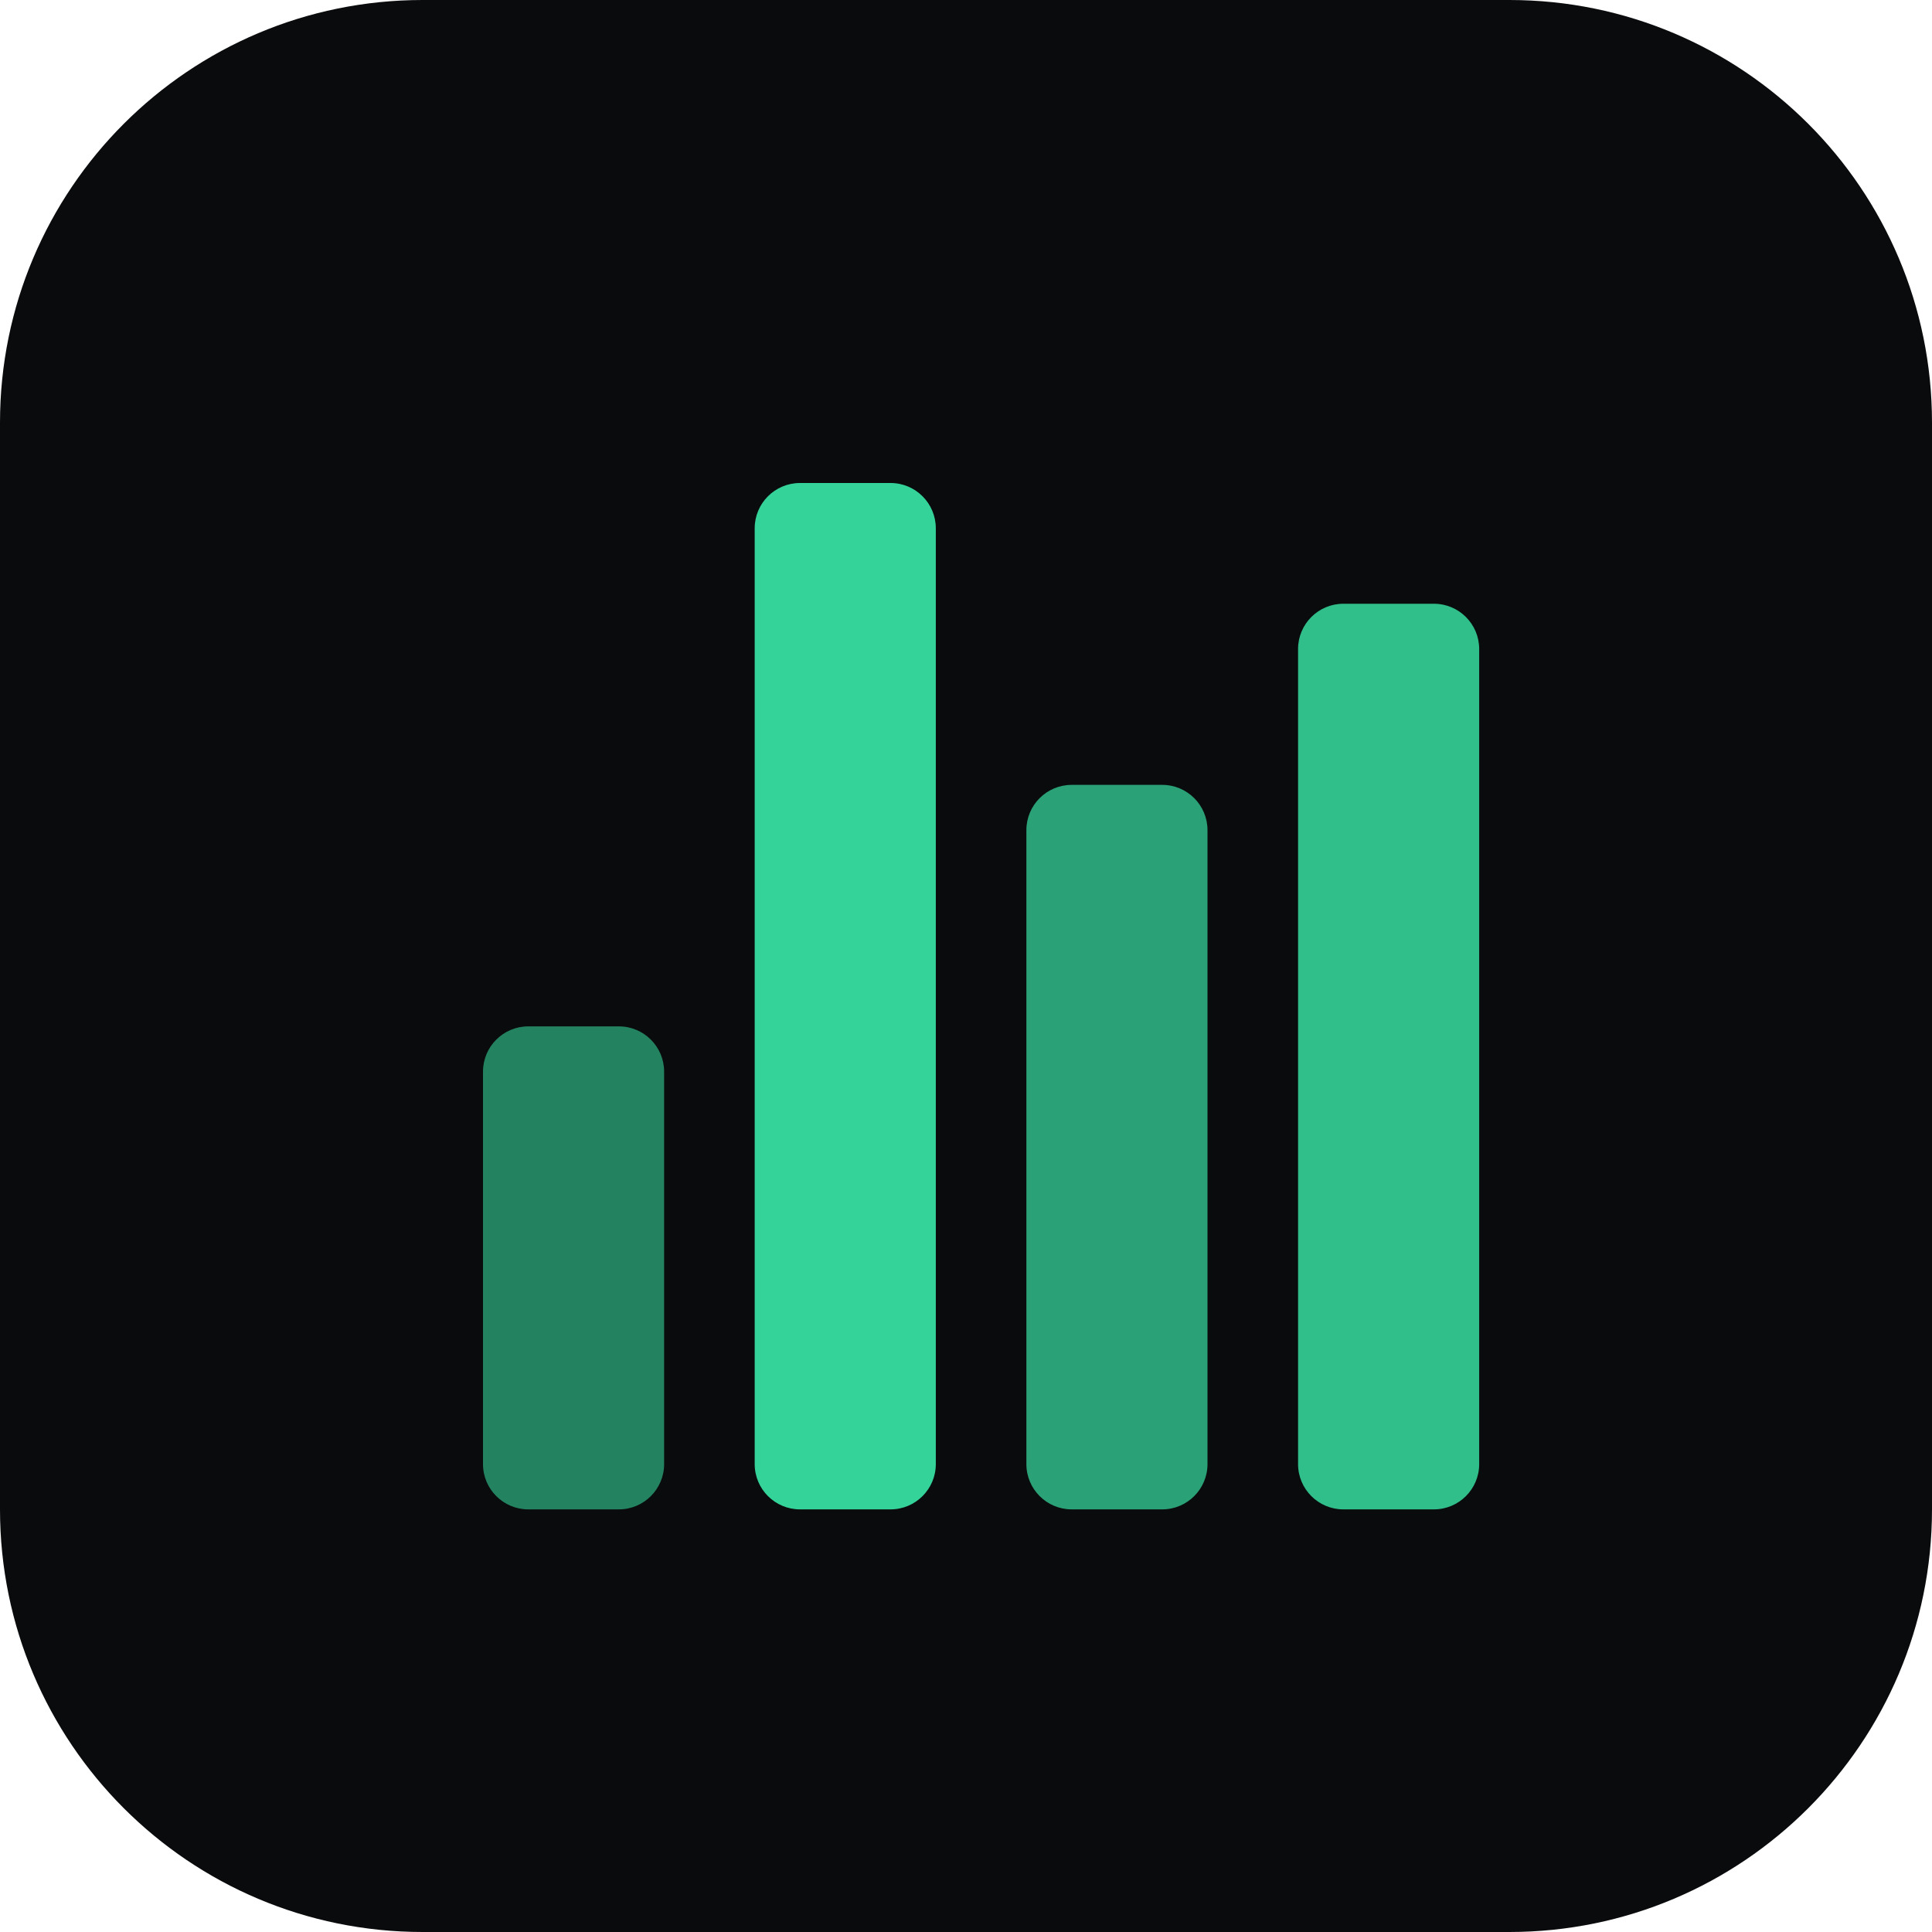
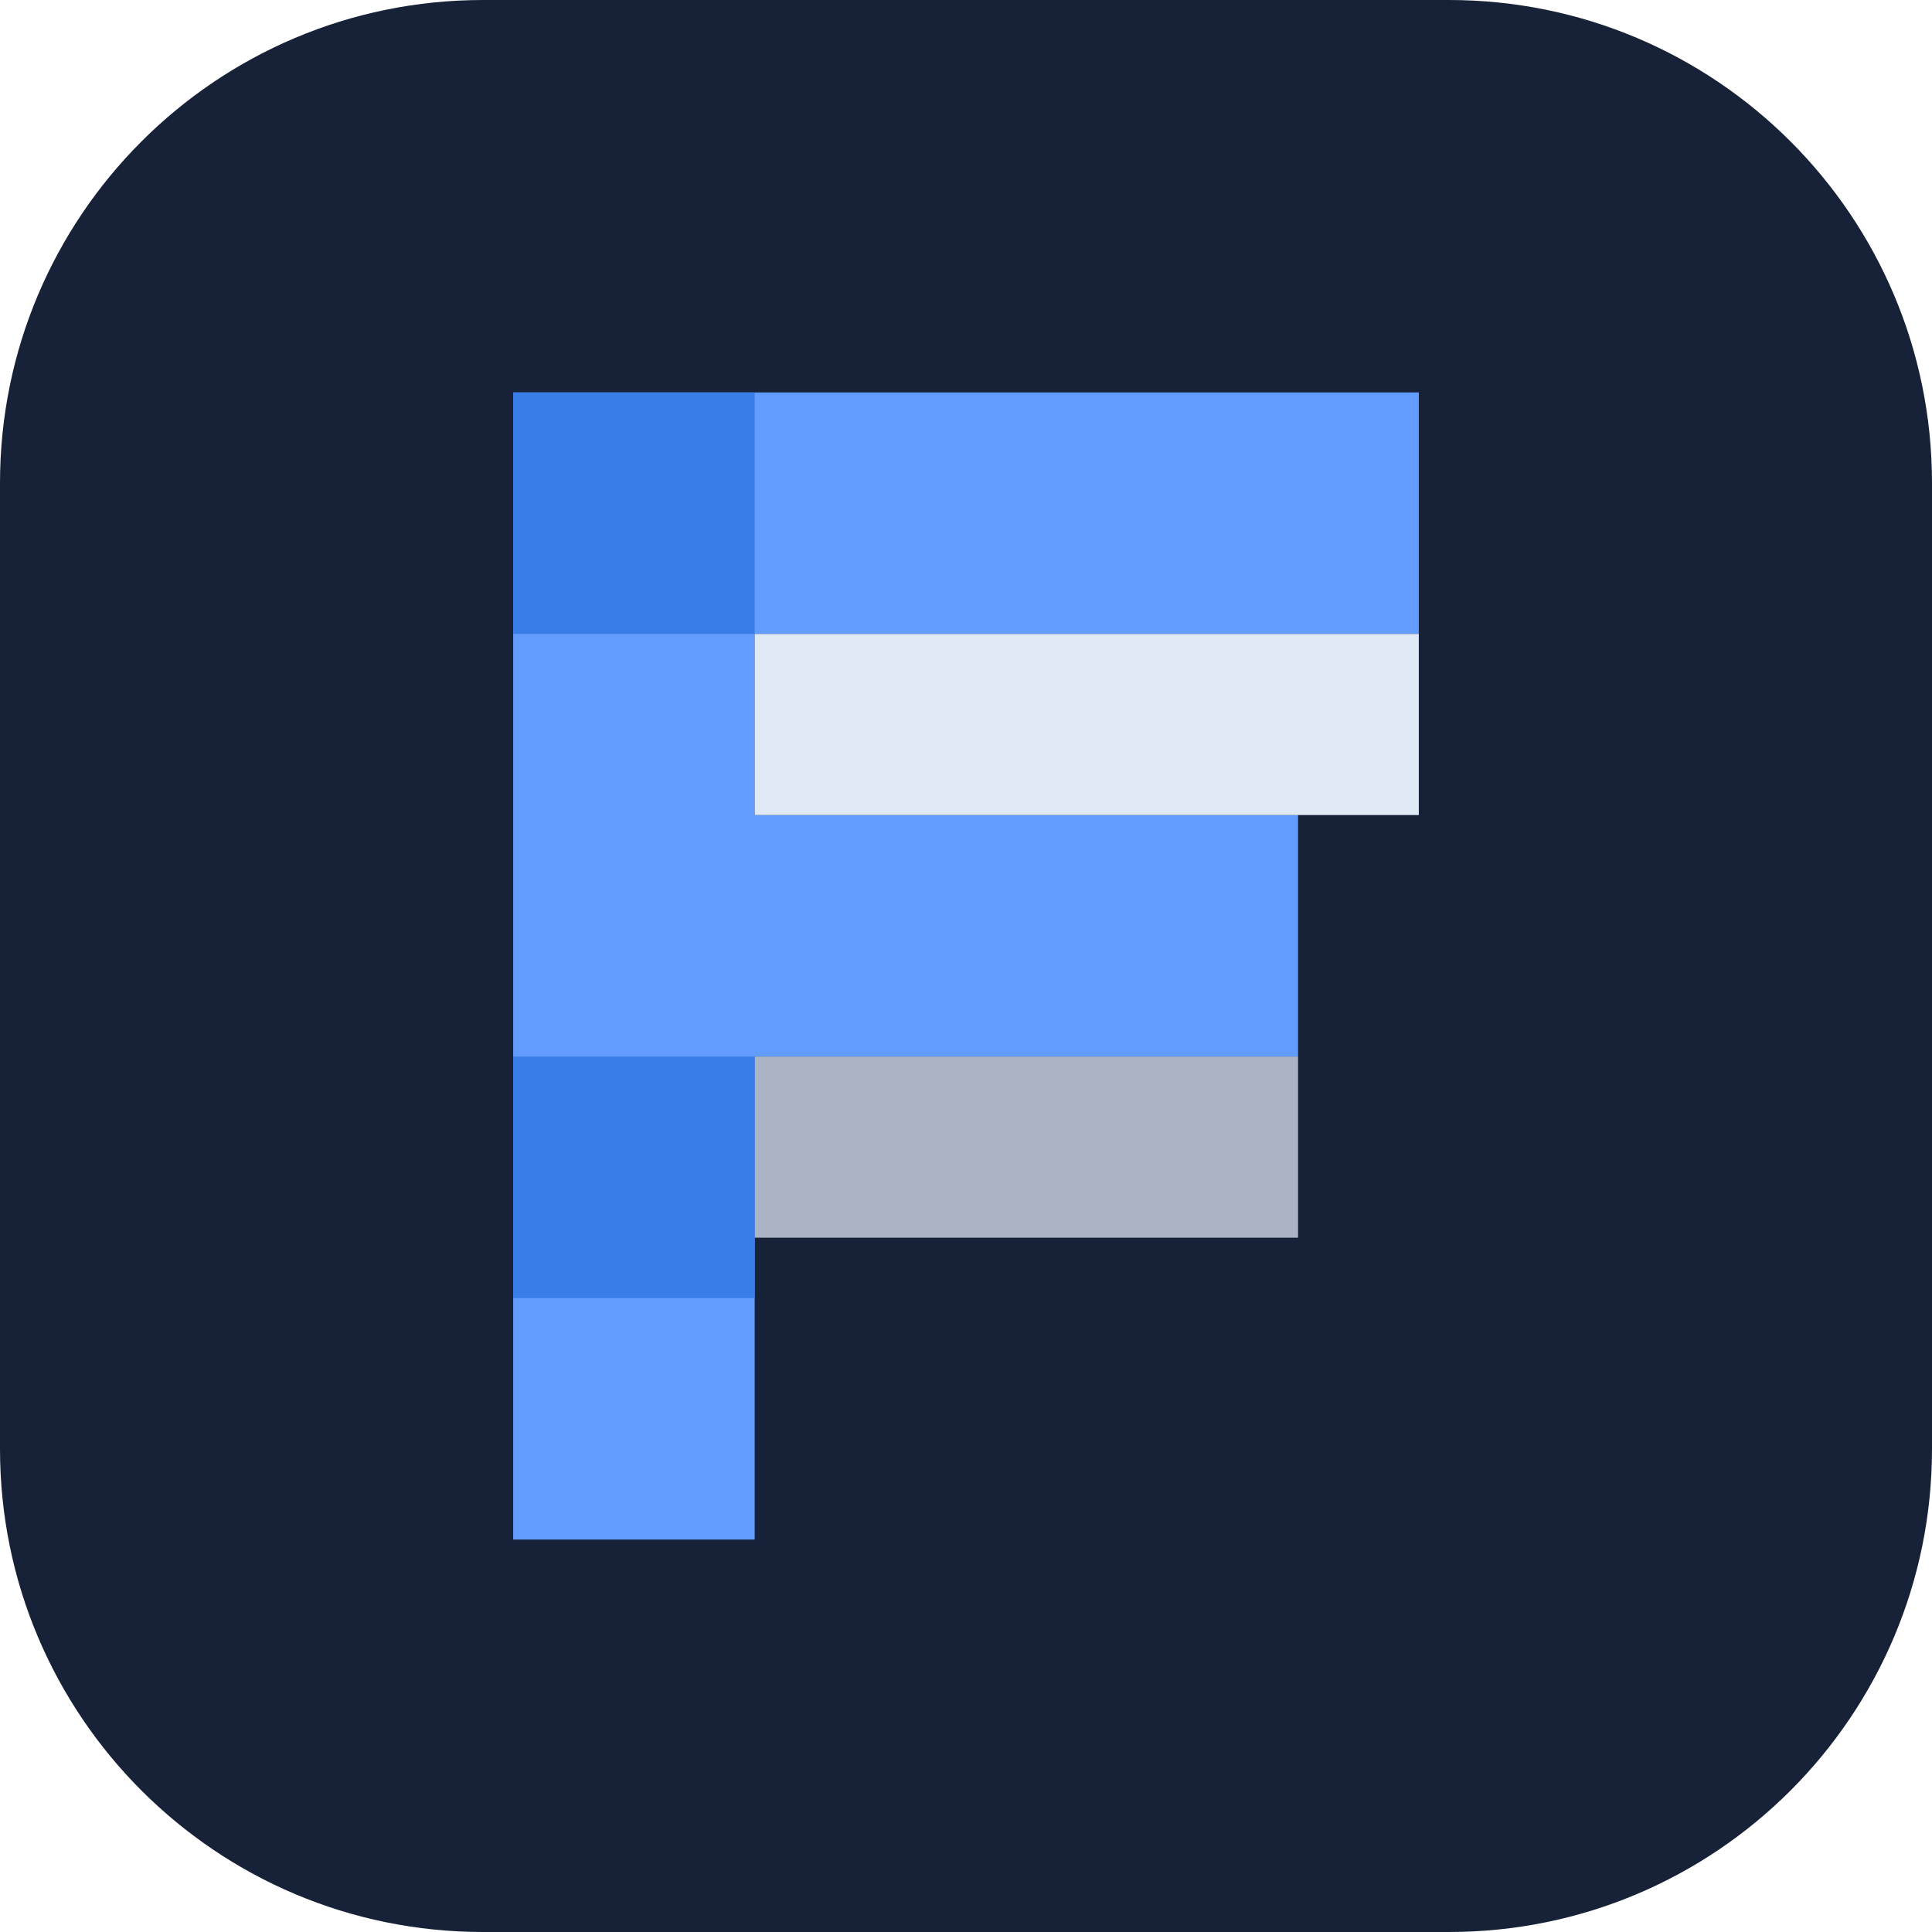
- <svg xmlns="http://www.w3.org/2000/svg" width="64" height="64" viewBox="0 0 64 64">
-   <rect width="64" height="64" rx="14" fill="#0a0b0c" />
-   <g>
-     <rect x="16" y="34" width="6" height="16" rx="1.5" fill="#34d399" opacity="0.6" />
-     <rect x="25" y="16" width="6" height="34" rx="1.5" fill="#34d399" />
-     <rect x="34" y="26" width="6" height="24" rx="1.5" fill="#34d399" opacity="0.75" />
-     <rect x="43" y="20" width="6" height="30" rx="1.5" fill="#34d399" opacity="0.9" />
-   </g>
+ <svg xmlns="http://www.w3.org/2000/svg" width="64" height="64" viewBox="0 0 64 64" fill="none">
+   <rect width="64" height="64" rx="16" fill="#172238" />
+   <path d="M17 13H47V21H25V27H43V35H25V51H17V13Z" fill="#629CFF" />
+   <path d="M25 21H47V27H25V21Z" fill="#EAF2FF" opacity=".95" />
+   <path d="M25 35H43V41H25V35Z" fill="#EAF2FF" opacity=".7" />
+   <path d="M17 13H25V21H17V13ZM17 35H25V43H17V35Z" fill="#397EE8" />
</svg>
